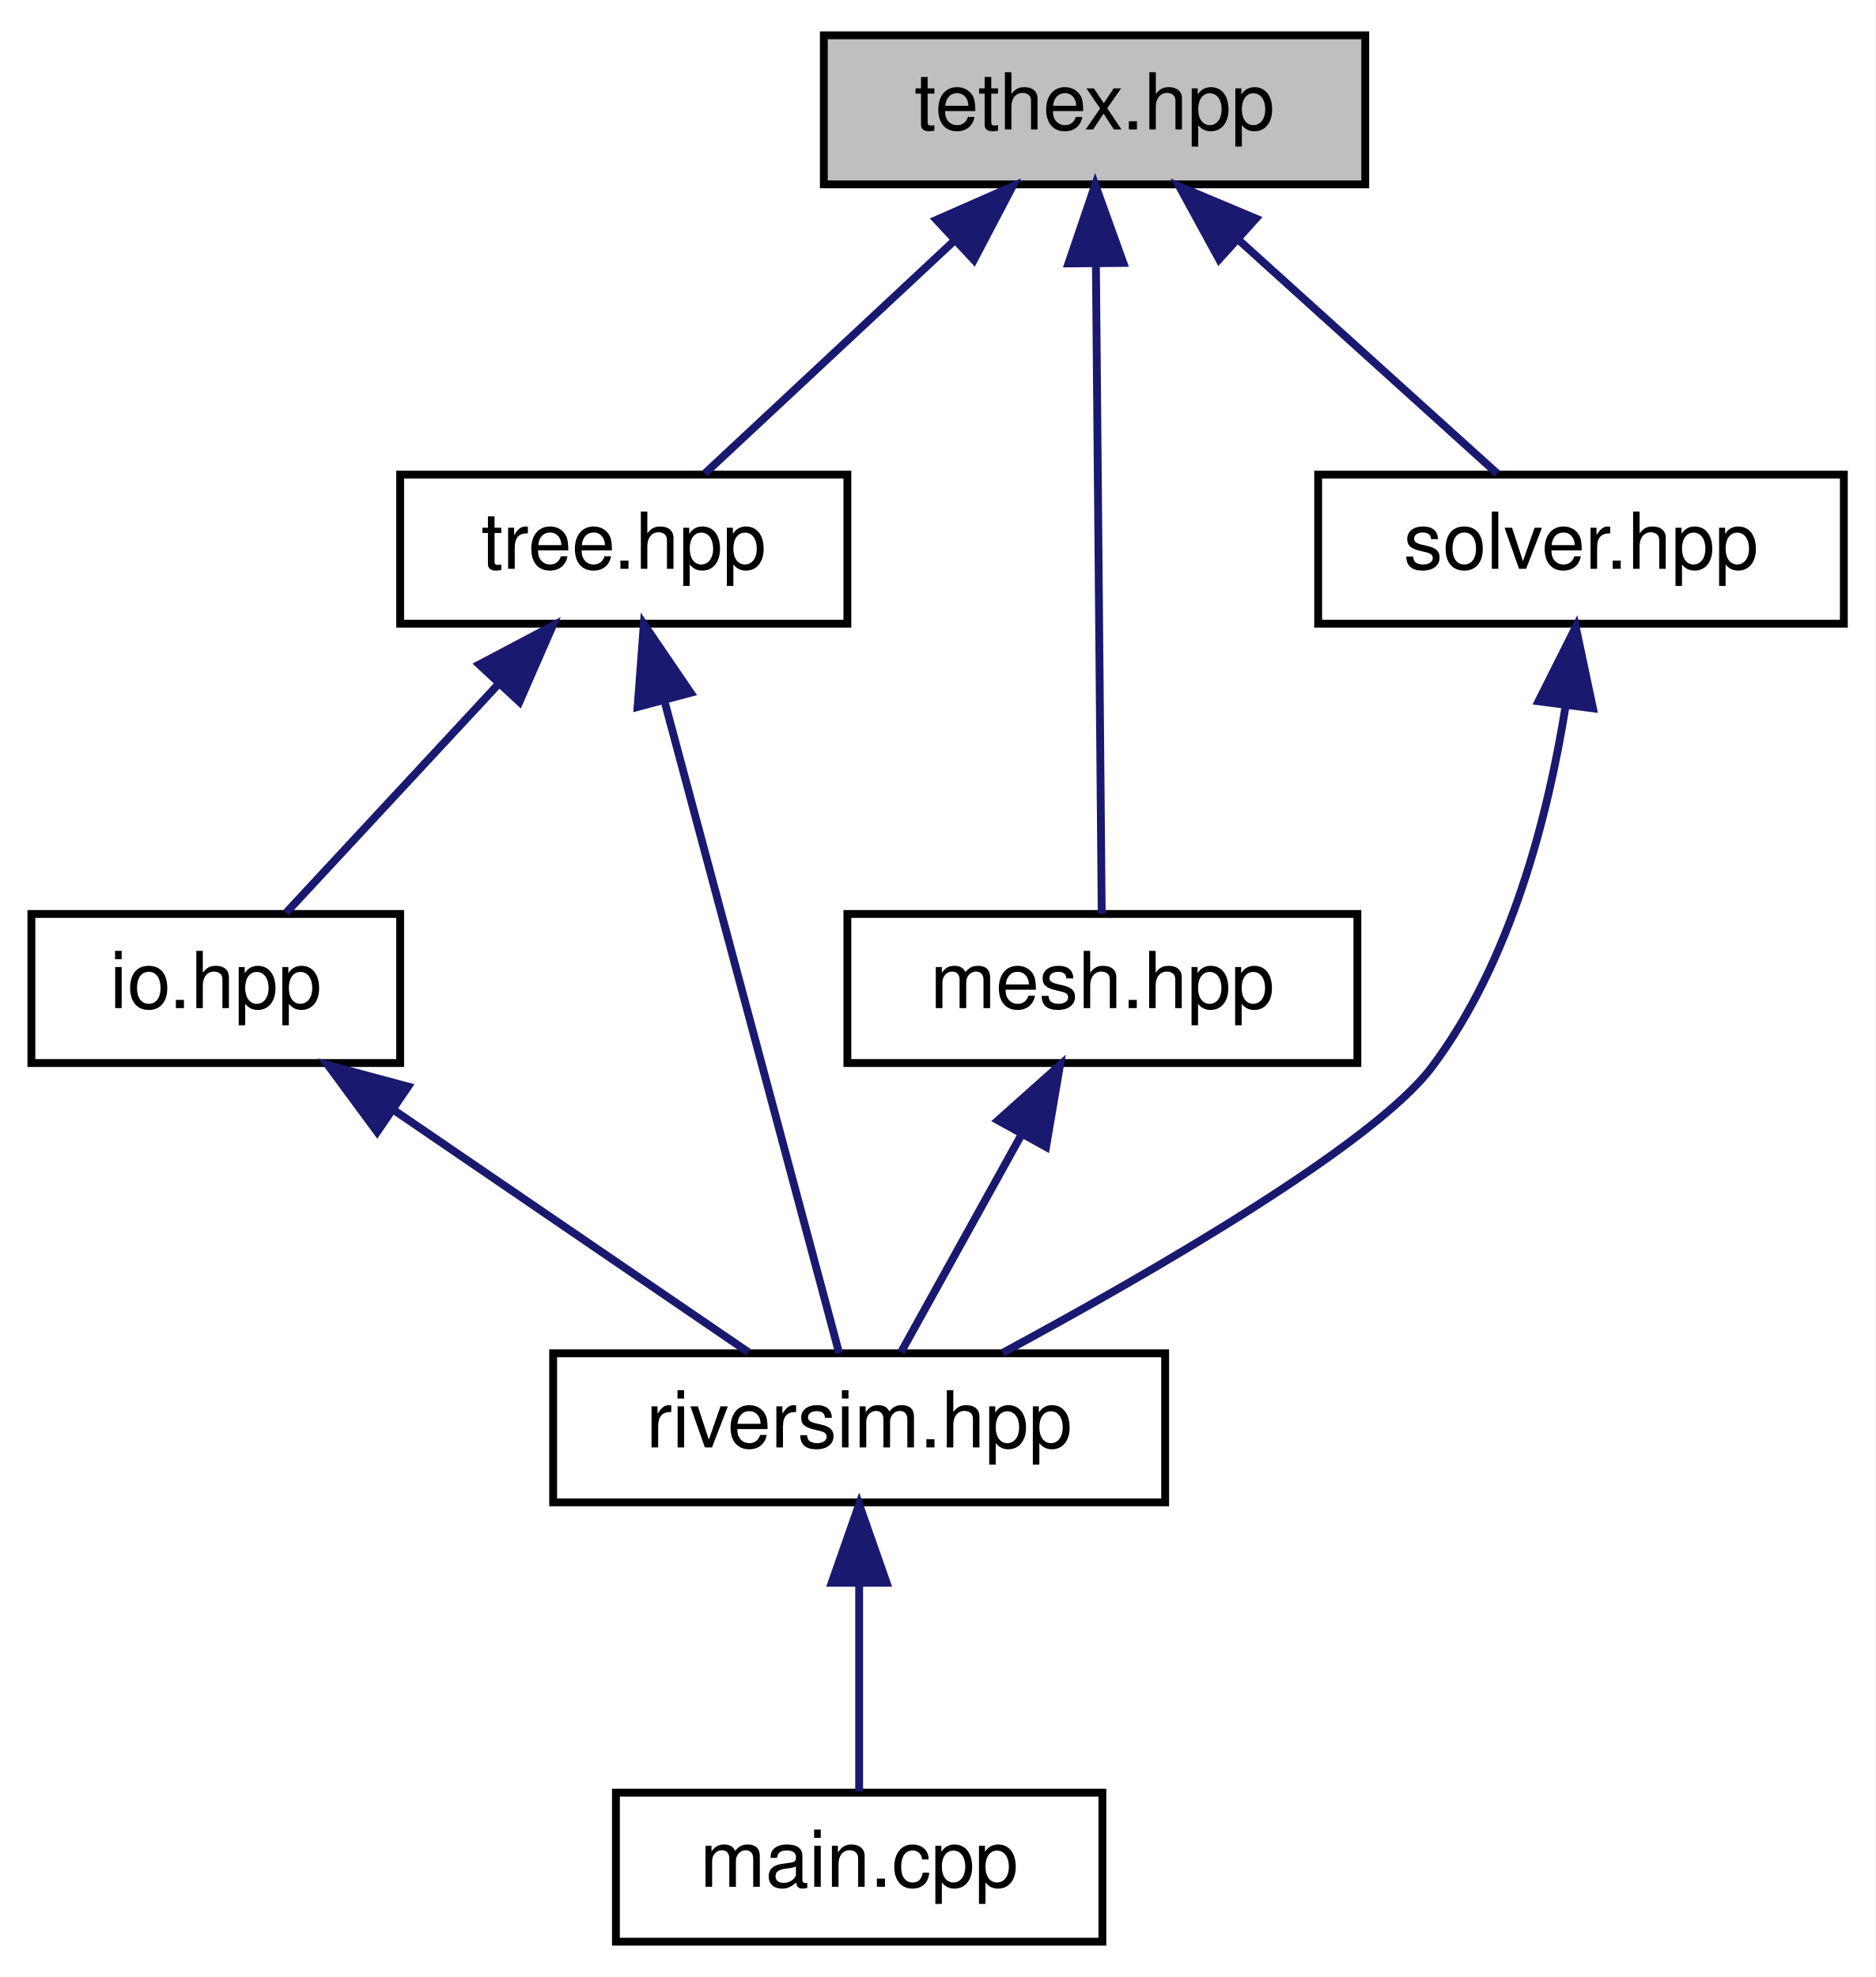
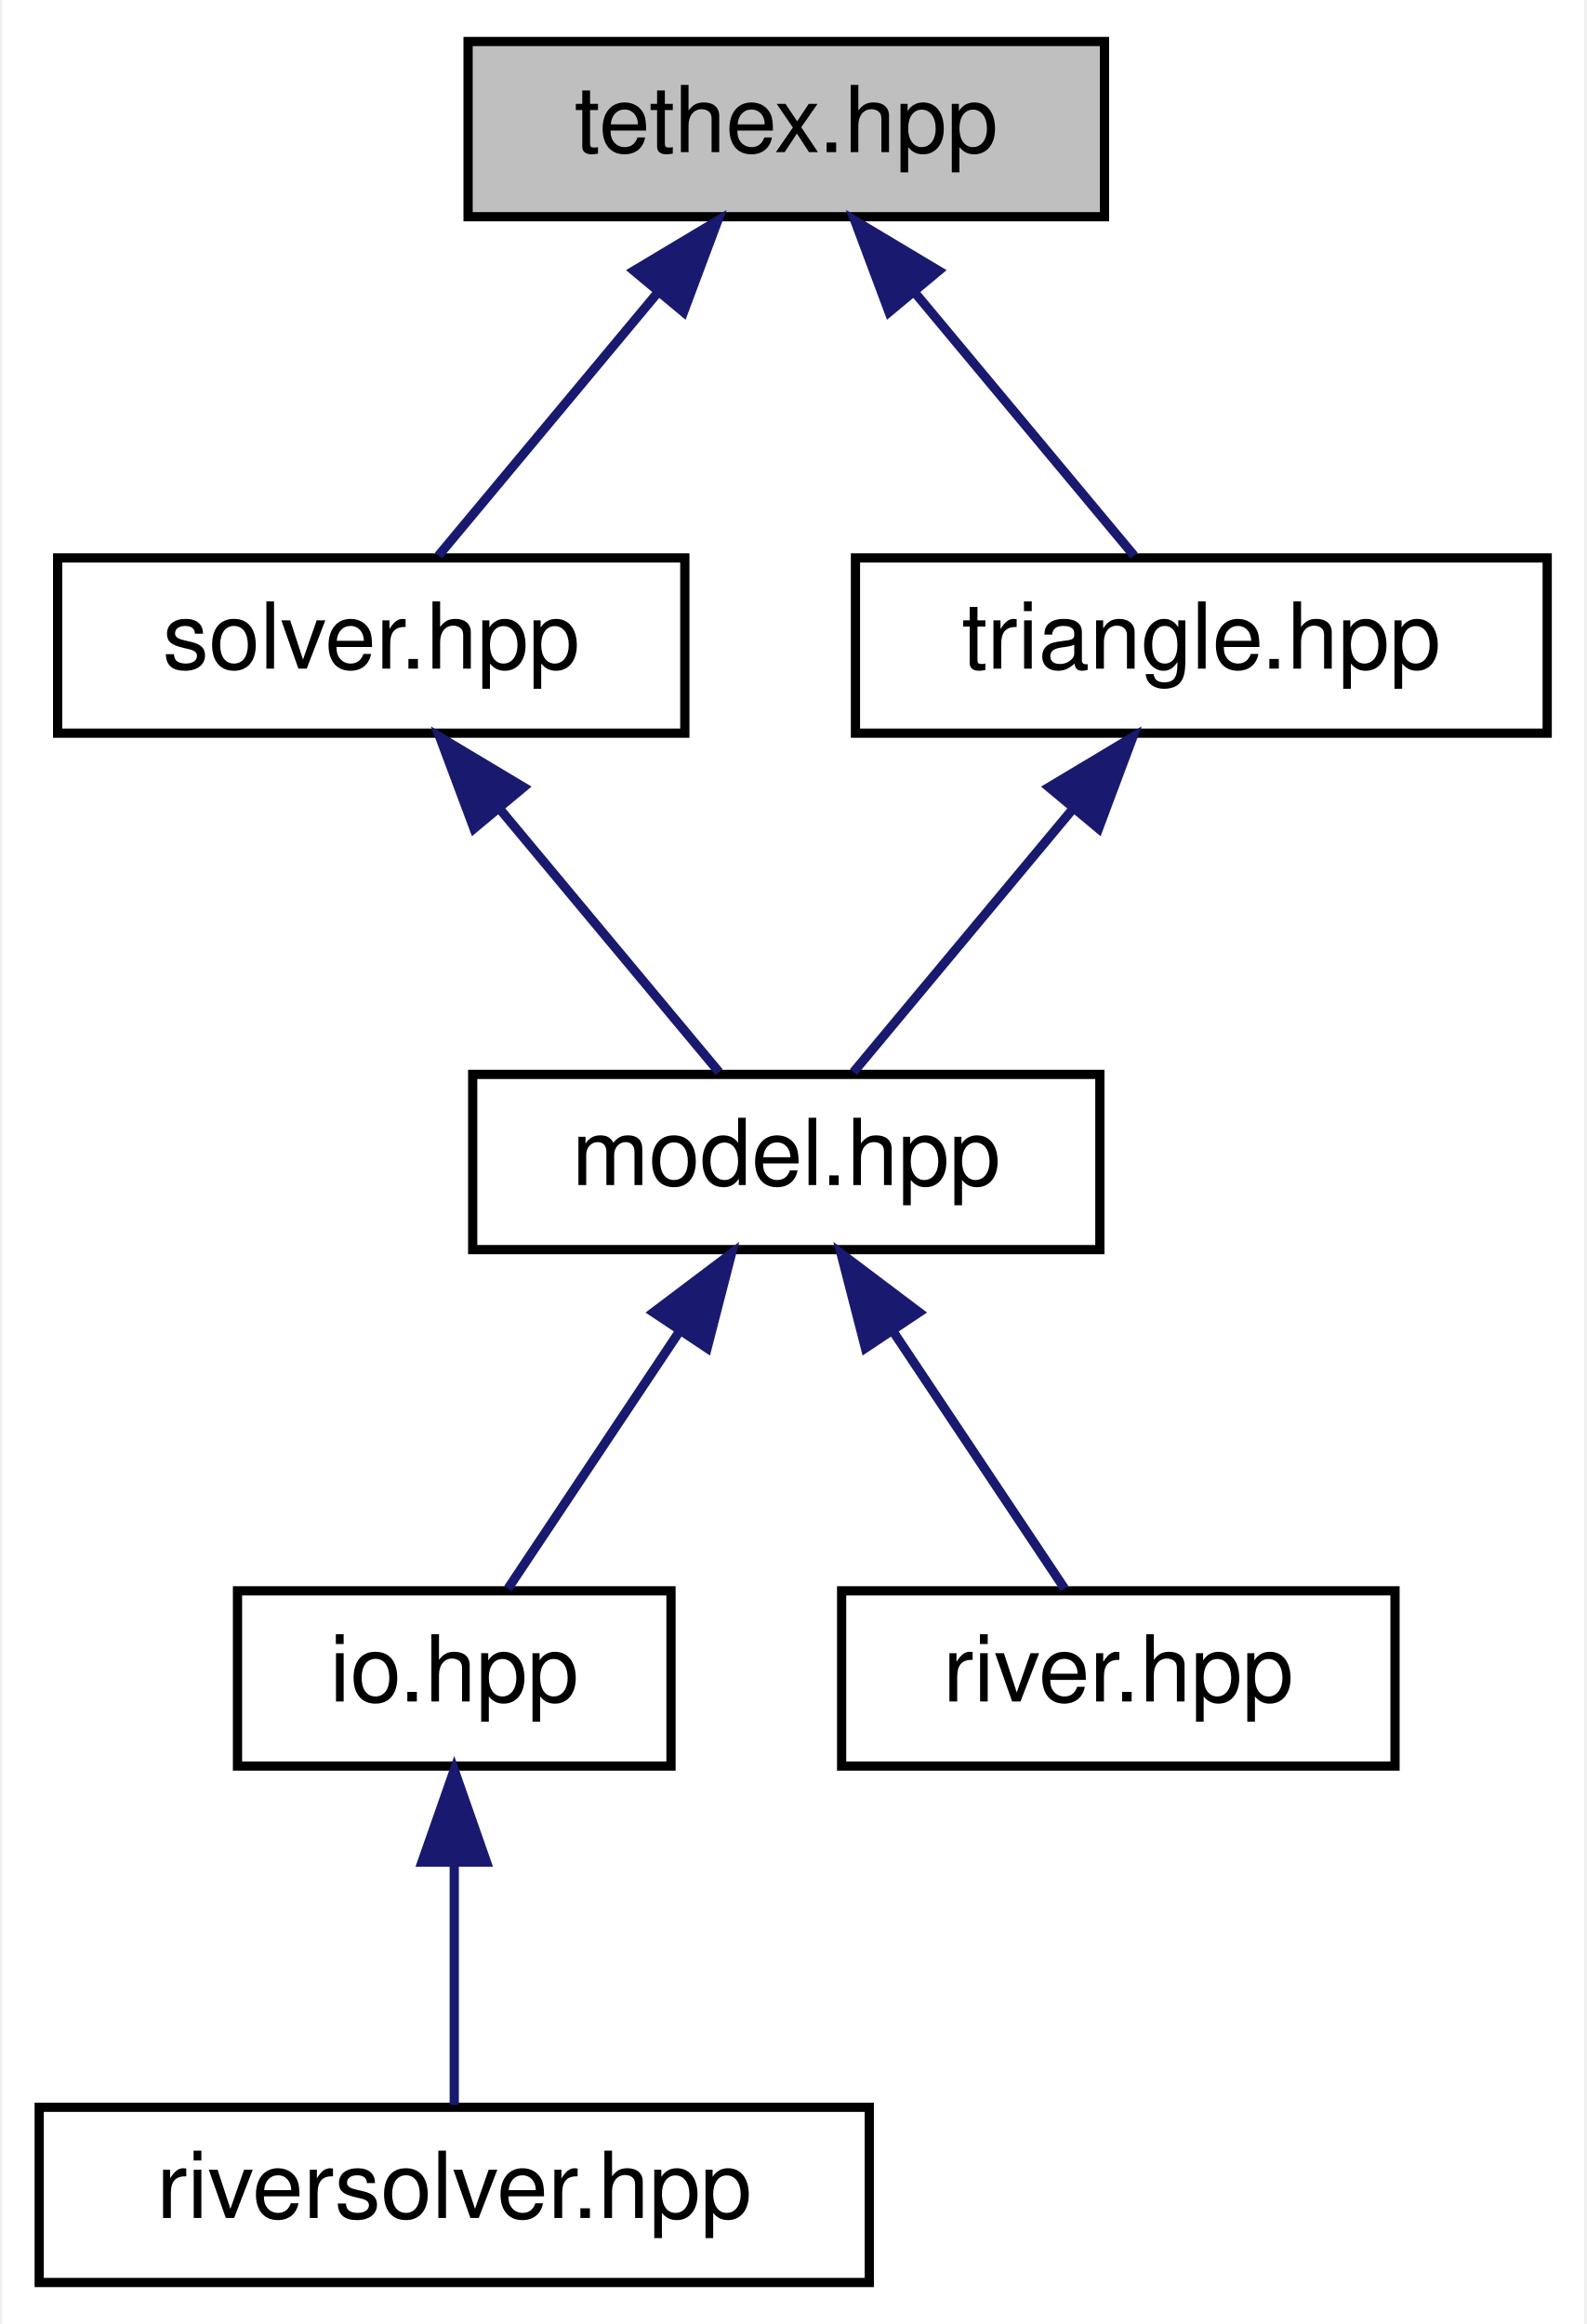
- <svg xmlns="http://www.w3.org/2000/svg" xmlns:xlink="http://www.w3.org/1999/xlink" width="239pt" height="252pt" viewBox="0.00 0.00 239.00 252.00">
+ <svg xmlns="http://www.w3.org/2000/svg" xmlns:xlink="http://www.w3.org/1999/xlink" width="172pt" height="252pt" viewBox="0.00 0.00 171.50 252.00">
  <g id="graph0" class="graph" transform="scale(1 1) rotate(0) translate(4 248)">
-     <polygon fill="#ffffff" stroke="transparent" points="-4,4 -4,-248 235,-248 235,4 -4,4" />
+     <polygon fill="white" stroke="transparent" points="-4,4 -4,-248 167.5,-248 167.5,4 -4,4" />
    <g id="node1" class="node">
-       <polygon fill="#bfbfbf" stroke="#000000" points="101,-224.5 101,-243.5 170,-243.5 170,-224.5 101,-224.5" />
-       <text text-anchor="middle" x="135.5" y="-231.5" font-family="Helvetica,sans-Serif" font-size="10.00" fill="#000000">tethex.hpp</text>
+       <g id="a_node1">
+         <a xlink:title="Classes for holding mesh and converting by splitting triangles to quadrangles.">
+           <polygon fill="#bfbfbf" stroke="black" points="46.5,-224.5 46.5,-243.5 115.5,-243.5 115.5,-224.5 46.5,-224.5" />
+           <text text-anchor="middle" x="81" y="-231.5" font-family="Helvetica,sans-Serif" font-size="10.00">tethex.hpp</text>
+         </a>
+       </g>
    </g>
    <g id="node2" class="node">
      <g id="a_node2">
-         <a xlink:href="tree_8hpp.html" target="_top" xlink:title="Holds all functionality that you need to work with tree(network) of river, its separate branches and ...">
-           <polygon fill="#ffffff" stroke="#000000" points="47,-168.5 47,-187.5 104,-187.5 104,-168.5 47,-168.5" />
-           <text text-anchor="middle" x="75.5" y="-175.5" font-family="Helvetica,sans-Serif" font-size="10.00" fill="#000000">tree.hpp</text>
+         <a xlink:href="solver_8hpp.html" target="_top" xlink:title="PDE Solver and Integration tool.">
+           <polygon fill="white" stroke="black" points="2,-168.5 2,-187.5 70,-187.5 70,-168.5 2,-168.5" />
+           <text text-anchor="middle" x="36" y="-175.5" font-family="Helvetica,sans-Serif" font-size="10.00">solver.hpp</text>
        </a>
      </g>
    </g>
    <g id="edge1" class="edge">
-       <path fill="none" stroke="#191970" d="M117.672,-217.361C107.292,-207.673 94.571,-195.799 85.831,-187.643" />
-       <polygon fill="#191970" stroke="#191970" points="115.35,-219.981 125.049,-224.245 120.126,-214.864 115.35,-219.981" />
+       <path fill="none" stroke="midnightblue" d="M66.95,-216.14C59.11,-206.74 49.67,-195.4 43.29,-187.75" />
+       <polygon fill="midnightblue" stroke="midnightblue" points="64.48,-218.64 73.57,-224.08 69.86,-214.16 64.48,-218.64" />
    </g>
-     <g id="node6" class="node">
-       <g id="a_node6">
-         <a xlink:href="mesh_8hpp.html" target="_top" xlink:title="Mesh generation functionality. ">
-           <polygon fill="#ffffff" stroke="#000000" points="104,-112.5 104,-131.5 169,-131.5 169,-112.5 104,-112.5" />
-           <text text-anchor="middle" x="136.5" y="-119.5" font-family="Helvetica,sans-Serif" font-size="10.00" fill="#000000">mesh.hpp</text>
+     <g id="node7" class="node">
+       <g id="a_node7">
+         <a xlink:href="triangle_8hpp.html" target="_top" xlink:title="Mesh generation functionality.">
+           <polygon fill="white" stroke="black" points="88.5,-168.5 88.5,-187.5 163.5,-187.5 163.5,-168.5 88.5,-168.5" />
+           <text text-anchor="middle" x="126" y="-175.5" font-family="Helvetica,sans-Serif" font-size="10.00">triangle.hpp</text>
        </a>
      </g>
    </g>
    <g id="edge6" class="edge">
-       <path fill="none" stroke="#191970" d="M135.676,-214.27C135.893,-189.999 136.252,-149.773 136.415,-131.525" />
-       <polygon fill="#191970" stroke="#191970" points="132.175,-214.42 135.585,-224.451 139.174,-214.483 132.175,-214.42" />
-     </g>
-     <g id="node7" class="node">
-       <g id="a_node7">
-         <a xlink:href="solver_8hpp.html" target="_top" xlink:title="PDE Solver and Integration tool. ">
-           <polygon fill="#ffffff" stroke="#000000" points="164,-168.5 164,-187.5 231,-187.5 231,-168.5 164,-168.5" />
-           <text text-anchor="middle" x="197.5" y="-175.5" font-family="Helvetica,sans-Serif" font-size="10.00" fill="#000000">solver.hpp</text>
-         </a>
-       </g>
-     </g>
-     <g id="edge8" class="edge">
-       <path fill="none" stroke="#191970" d="M153.922,-217.361C164.648,-207.673 177.793,-195.799 186.824,-187.643" />
-       <polygon fill="#191970" stroke="#191970" points="151.375,-214.945 146.3,-224.245 156.067,-220.14 151.375,-214.945" />
+       <path fill="none" stroke="midnightblue" d="M95.05,-216.14C102.89,-206.74 112.33,-195.4 118.71,-187.75" />
+       <polygon fill="midnightblue" stroke="midnightblue" points="92.14,-214.16 88.43,-224.08 97.52,-218.64 92.14,-214.16" />
    </g>
    <g id="node3" class="node">
      <g id="a_node3">
-         <a xlink:href="io_8hpp.html" target="_top" xlink:title="Contains functionality to read and write state of program(simulation data) and program options...">
-           <polygon fill="#ffffff" stroke="#000000" points="0,-112.5 0,-131.5 47,-131.5 47,-112.5 0,-112.5" />
-           <text text-anchor="middle" x="23.5" y="-119.5" font-family="Helvetica,sans-Serif" font-size="10.00" fill="#000000">io.hpp</text>
+         <a xlink:href="model_8hpp.html" target="_top" xlink:title="Contains all RiverSim program parameters.">
+           <polygon fill="white" stroke="black" points="47,-112.5 47,-131.5 115,-131.5 115,-112.5 47,-112.5" />
+           <text text-anchor="middle" x="81" y="-119.5" font-family="Helvetica,sans-Serif" font-size="10.00">model.hpp</text>
        </a>
      </g>
    </g>
    <g id="edge2" class="edge">
-       <path fill="none" stroke="#191970" d="M59.518,-160.788C50.622,-151.208 39.88,-139.64 32.454,-131.643" />
-       <polygon fill="#191970" stroke="#191970" points="57.073,-163.299 66.442,-168.245 62.203,-158.536 57.073,-163.299" />
+       <path fill="none" stroke="midnightblue" d="M50.05,-160.14C57.89,-150.74 67.33,-139.4 73.71,-131.75" />
+       <polygon fill="midnightblue" stroke="midnightblue" points="47.14,-158.16 43.43,-168.08 52.52,-162.64 47.14,-158.16" />
    </g>
    <g id="node4" class="node">
      <g id="a_node4">
-         <a xlink:href="riversim_8hpp.html" target="_top" xlink:title="Some general routines like backward, forward simulation etc. ">
-           <polygon fill="#ffffff" stroke="#000000" points="66.5,-56.5 66.5,-75.5 144.5,-75.5 144.5,-56.5 66.5,-56.5" />
-           <text text-anchor="middle" x="105.5" y="-63.5" font-family="Helvetica,sans-Serif" font-size="10.00" fill="#000000">riversim.hpp</text>
+         <a xlink:href="io_8hpp.html" target="_top" xlink:title="Contains functionality to read and write state of program(simulation data) and program options.">
+           <polygon fill="white" stroke="black" points="21.5,-56.5 21.5,-75.5 68.5,-75.5 68.5,-56.5 21.5,-56.5" />
+           <text text-anchor="middle" x="45" y="-63.5" font-family="Helvetica,sans-Serif" font-size="10.00">io.hpp</text>
+         </a>
+       </g>
+     </g>
+     <g id="edge3" class="edge">
+       <path fill="none" stroke="midnightblue" d="M69.38,-103.57C63.18,-94.27 55.83,-83.25 50.83,-75.75" />
+       <polygon fill="midnightblue" stroke="midnightblue" points="66.6,-105.7 75.06,-112.08 72.42,-101.82 66.6,-105.7" />
+     </g>
+     <g id="node6" class="node">
+       <g id="a_node6">
+         <a xlink:href="river_8hpp_source.html" target="_top" xlink:title=" ">
+           <polygon fill="white" stroke="black" points="87,-56.5 87,-75.5 147,-75.5 147,-56.5 87,-56.5" />
+           <text text-anchor="middle" x="117" y="-63.5" font-family="Helvetica,sans-Serif" font-size="10.00">river.hpp</text>
        </a>
      </g>
    </g>
    <g id="edge5" class="edge">
-       <path fill="none" stroke="#191970" d="M80.697,-158.599C87.189,-134.363 98.039,-93.855 102.949,-75.525" />
-       <polygon fill="#191970" stroke="#191970" points="77.264,-157.886 78.058,-168.451 84.026,-159.697 77.264,-157.886" />
-     </g>
-     <g id="edge3" class="edge">
-       <path fill="none" stroke="#191970" d="M46.211,-106.49C60.679,-96.61 78.968,-84.119 91.38,-75.643" />
-       <polygon fill="#191970" stroke="#191970" points="44.068,-103.716 37.783,-112.246 48.015,-109.496 44.068,-103.716" />
+       <path fill="none" stroke="midnightblue" d="M92.62,-103.57C98.82,-94.27 106.17,-83.25 111.17,-75.75" />
+       <polygon fill="midnightblue" stroke="midnightblue" points="89.58,-101.82 86.94,-112.08 95.4,-105.7 89.58,-101.82" />
    </g>
    <g id="node5" class="node">
      <g id="a_node5">
-         <a xlink:href="main_8cpp.html" target="_top" xlink:title="Entry point of program and main loop handler. ">
-           <polygon fill="#ffffff" stroke="#000000" points="74.5,-.5 74.5,-19.5 136.5,-19.5 136.5,-.5 74.5,-.5" />
-           <text text-anchor="middle" x="105.5" y="-7.5" font-family="Helvetica,sans-Serif" font-size="10.00" fill="#000000">main.cpp</text>
+         <a xlink:href="riversolver_8hpp_source.html" target="_top" xlink:title=" ">
+           <polygon fill="white" stroke="black" points="0,-0.5 0,-19.5 90,-19.5 90,-0.5 0,-0.5" />
+           <text text-anchor="middle" x="45" y="-7.5" font-family="Helvetica,sans-Serif" font-size="10.00">riversolver.hpp</text>
        </a>
      </g>
    </g>
    <g id="edge4" class="edge">
-       <path fill="none" stroke="#191970" d="M105.5,-46.157C105.5,-37.155 105.5,-26.92 105.5,-19.643" />
-       <polygon fill="#191970" stroke="#191970" points="102,-46.245 105.5,-56.245 109,-46.246 102,-46.245" />
+       <path fill="none" stroke="midnightblue" d="M45,-45.8C45,-36.91 45,-26.78 45,-19.75" />
+       <polygon fill="midnightblue" stroke="midnightblue" points="41.5,-46.08 45,-56.08 48.5,-46.08 41.5,-46.08" />
    </g>
    <g id="edge7" class="edge">
-       <path fill="none" stroke="#191970" d="M126.169,-103.337C121.034,-94.061 115.043,-83.24 110.838,-75.643" />
-       <polygon fill="#191970" stroke="#191970" points="123.195,-105.192 131.1,-112.246 129.319,-101.802 123.195,-105.192" />
-     </g>
-     <g id="edge9" class="edge">
-       <path fill="none" stroke="#191970" d="M195.531,-157.983C193.301,-143.953 188.56,-125.389 178.5,-112 171.076,-102.12 142.896,-85.867 123.8,-75.56" />
-       <polygon fill="#191970" stroke="#191970" points="192.082,-158.609 196.834,-168.078 199.024,-157.712 192.082,-158.609" />
+       <path fill="none" stroke="midnightblue" d="M111.95,-160.14C104.11,-150.74 94.67,-139.4 88.29,-131.75" />
+       <polygon fill="midnightblue" stroke="midnightblue" points="109.48,-162.64 118.57,-168.08 114.86,-158.16 109.48,-162.64" />
    </g>
  </g>
</svg>
